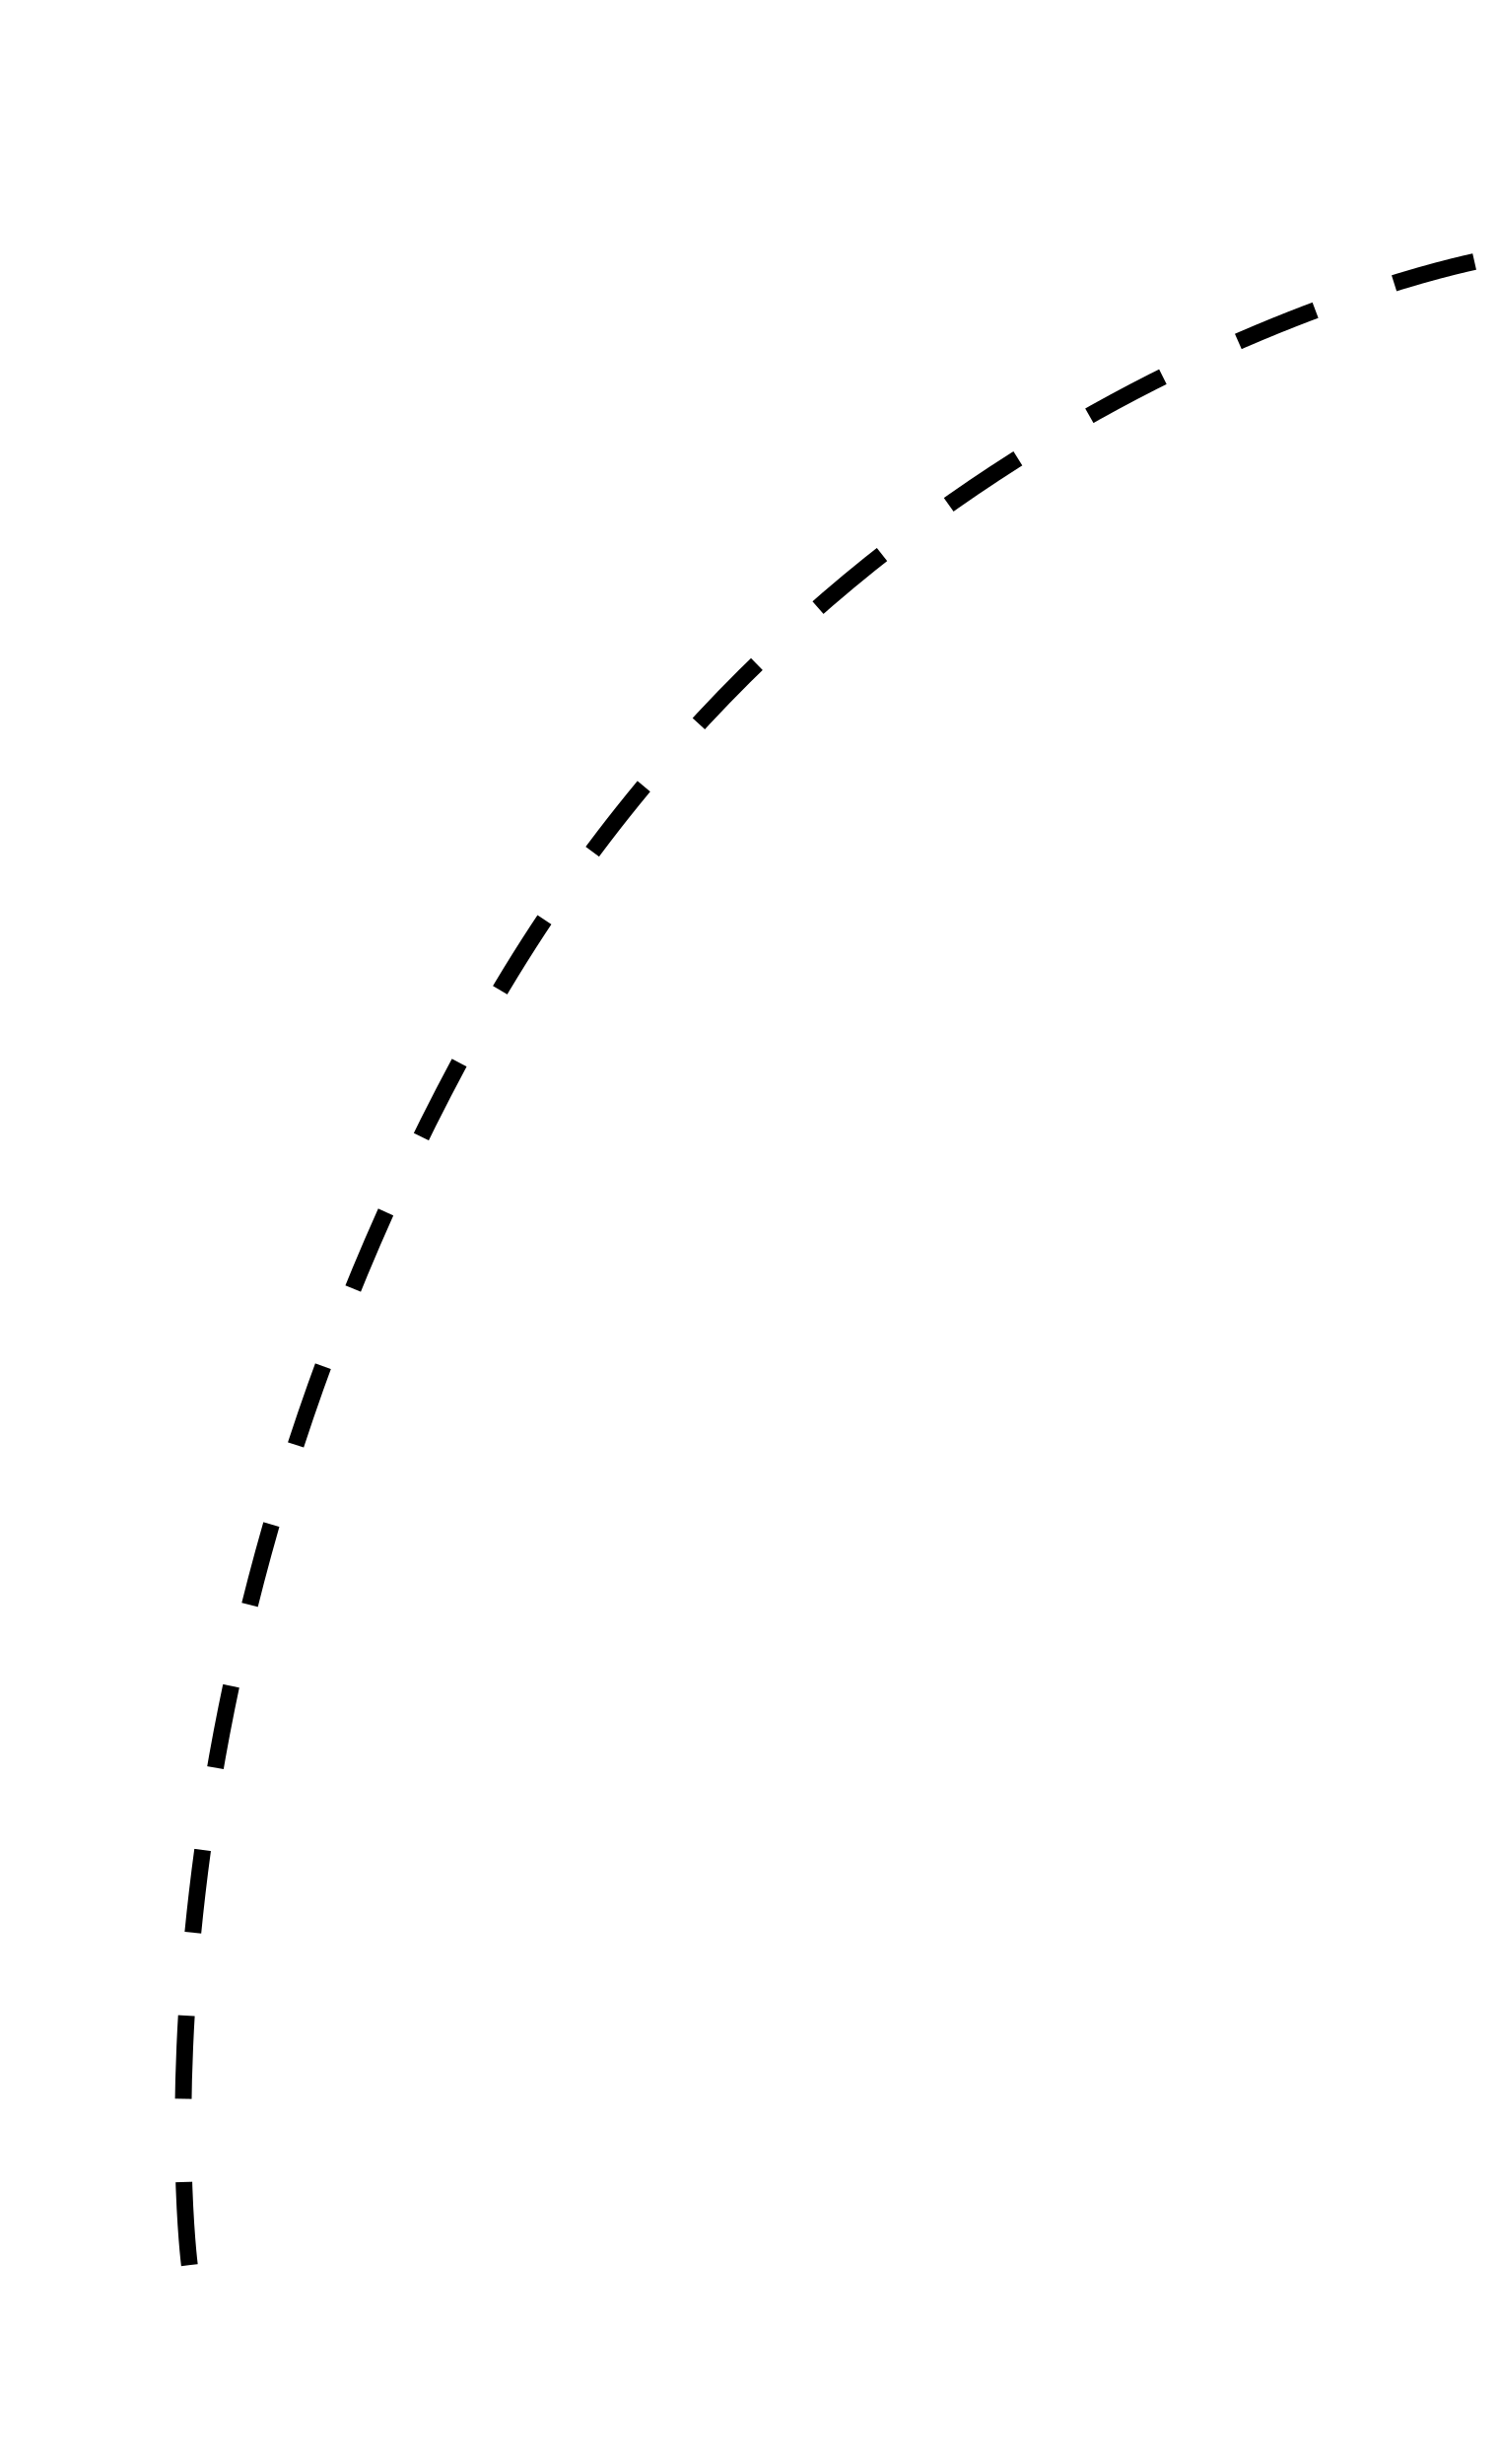
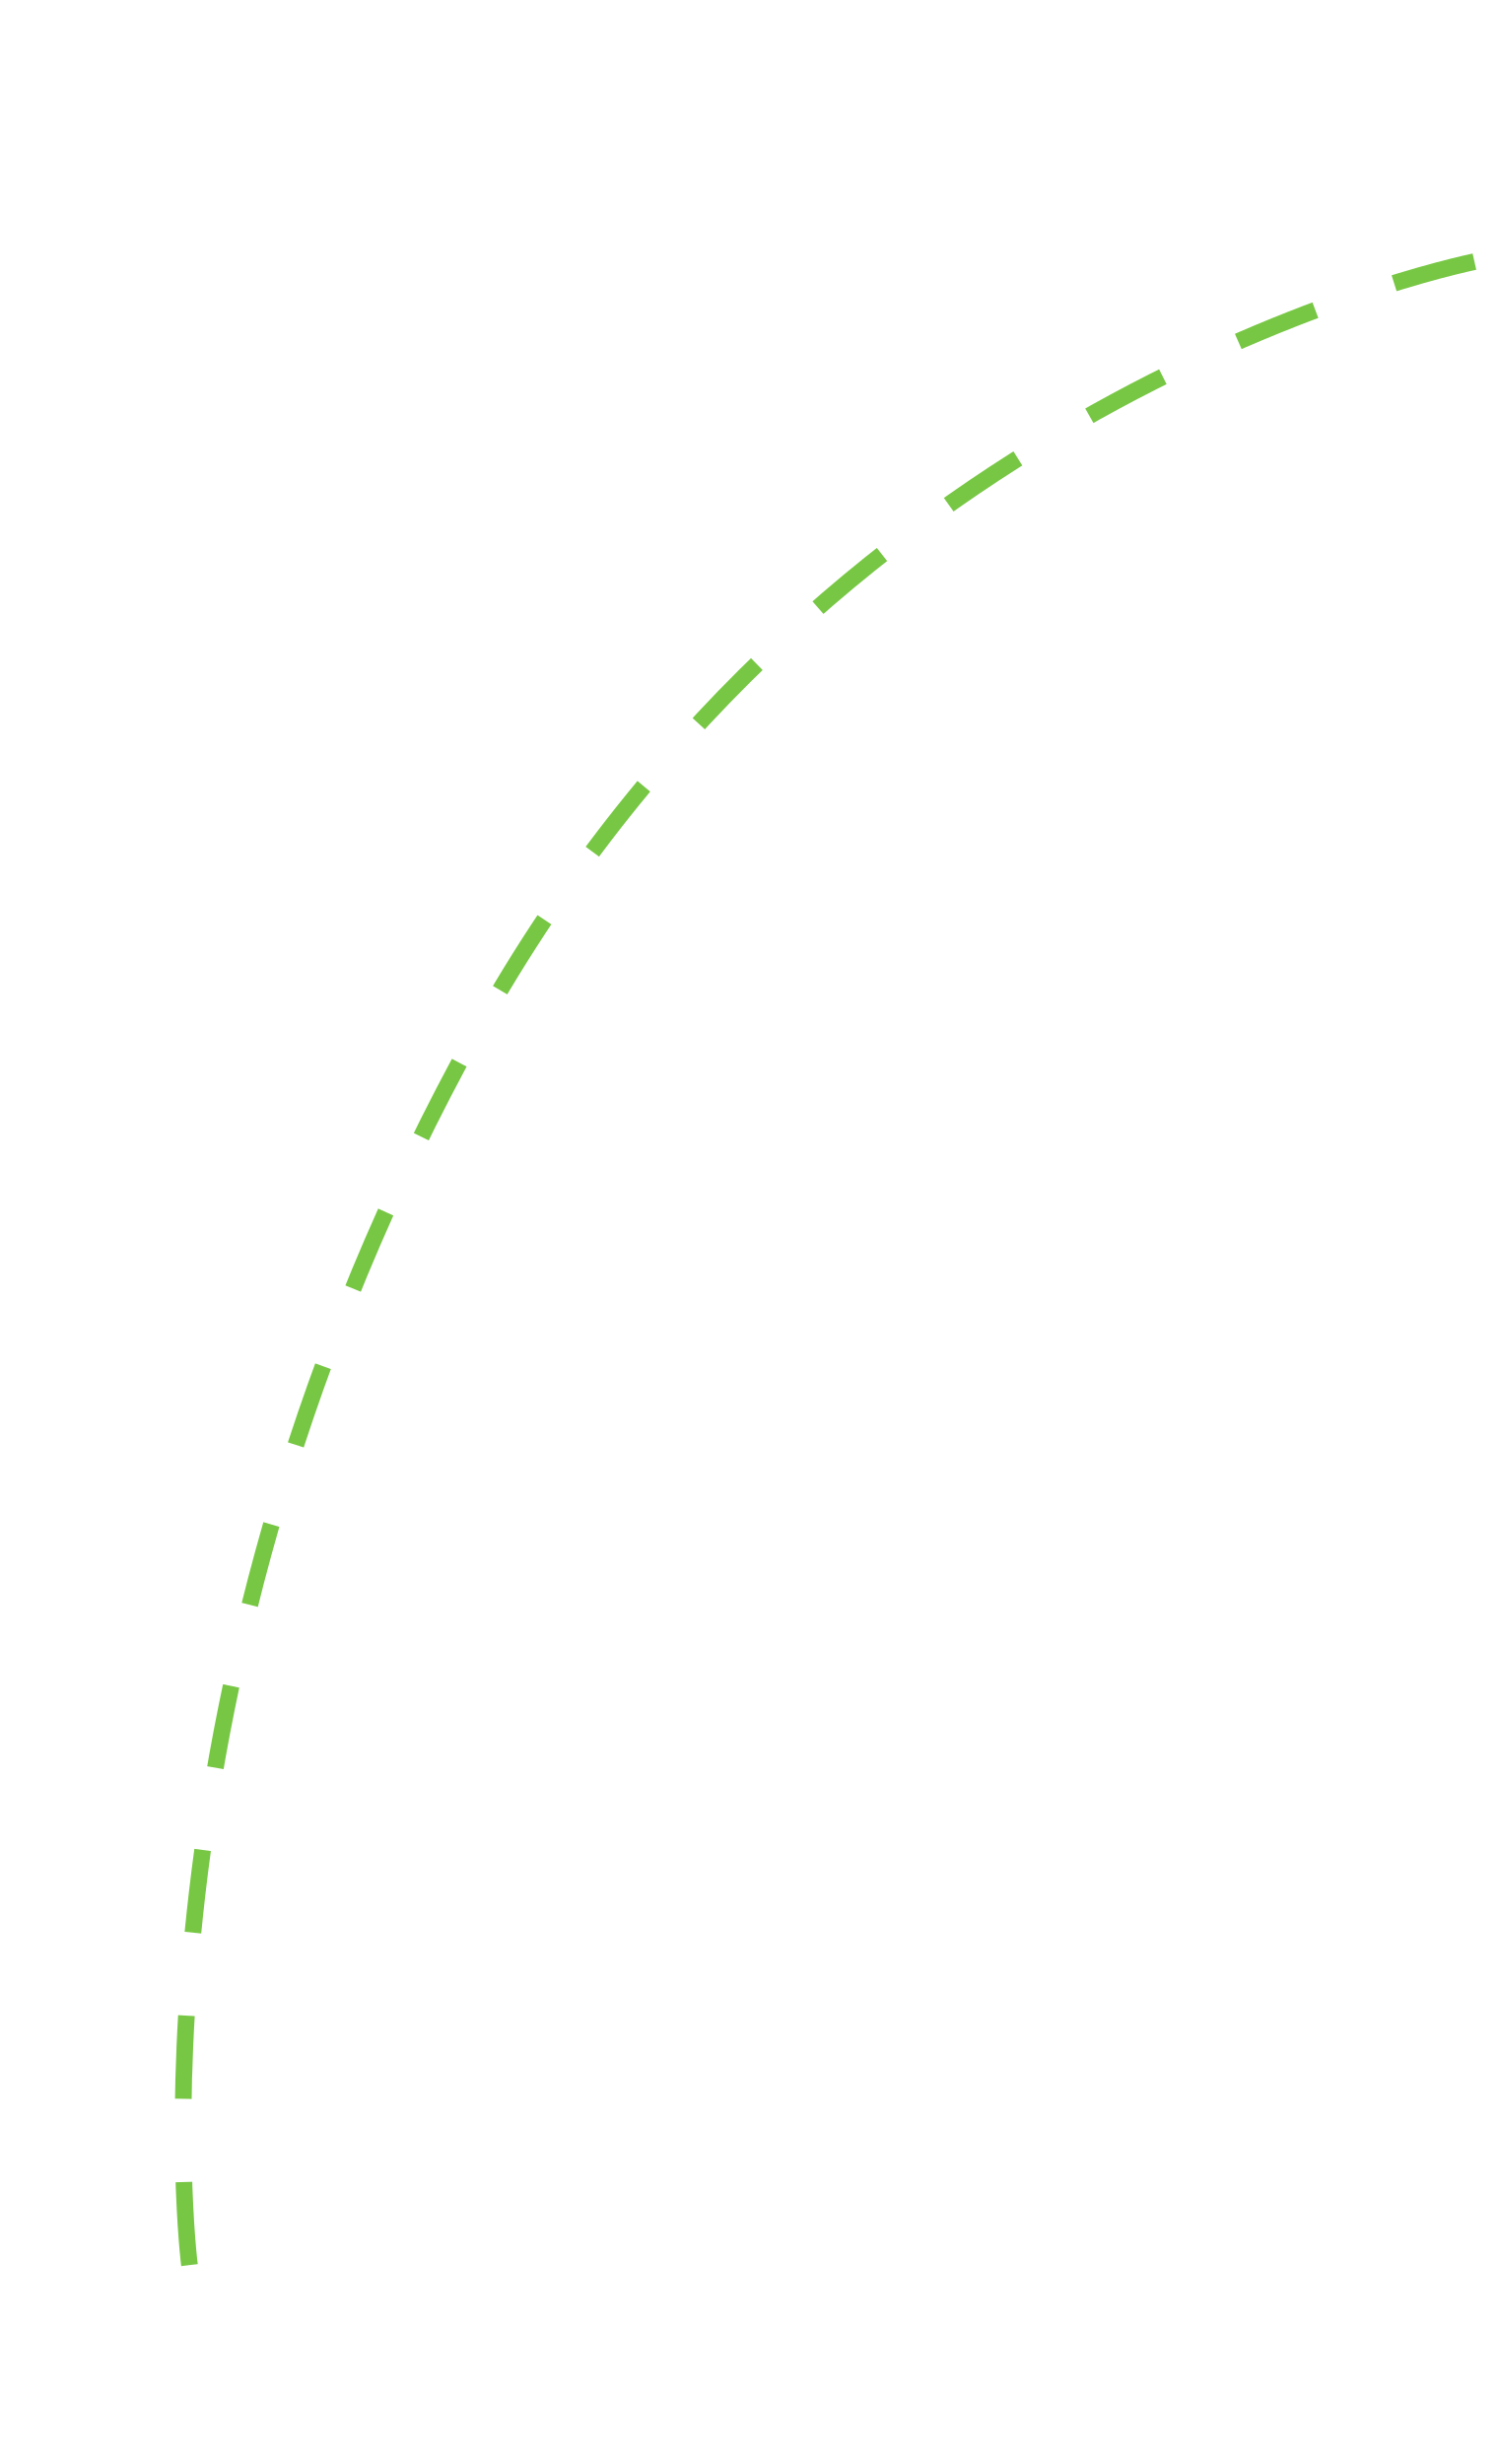
<svg xmlns="http://www.w3.org/2000/svg" width="90" height="148" viewBox="0 0 90 148" fill="none">
-   <path d="M11.382 136.051C11.382 136.051 6.885 101.056 28.61 61.959C50.335 22.863 89.008 15.624 89.008 15.624" stroke="black" stroke-dasharray="5 5" />
+   <path d="M11.382 136.051C11.382 136.051 6.885 101.056 28.61 61.959C50.335 22.863 89.008 15.624 89.008 15.624" stroke="#77C744" stroke-dasharray="5 5" />
</svg>
